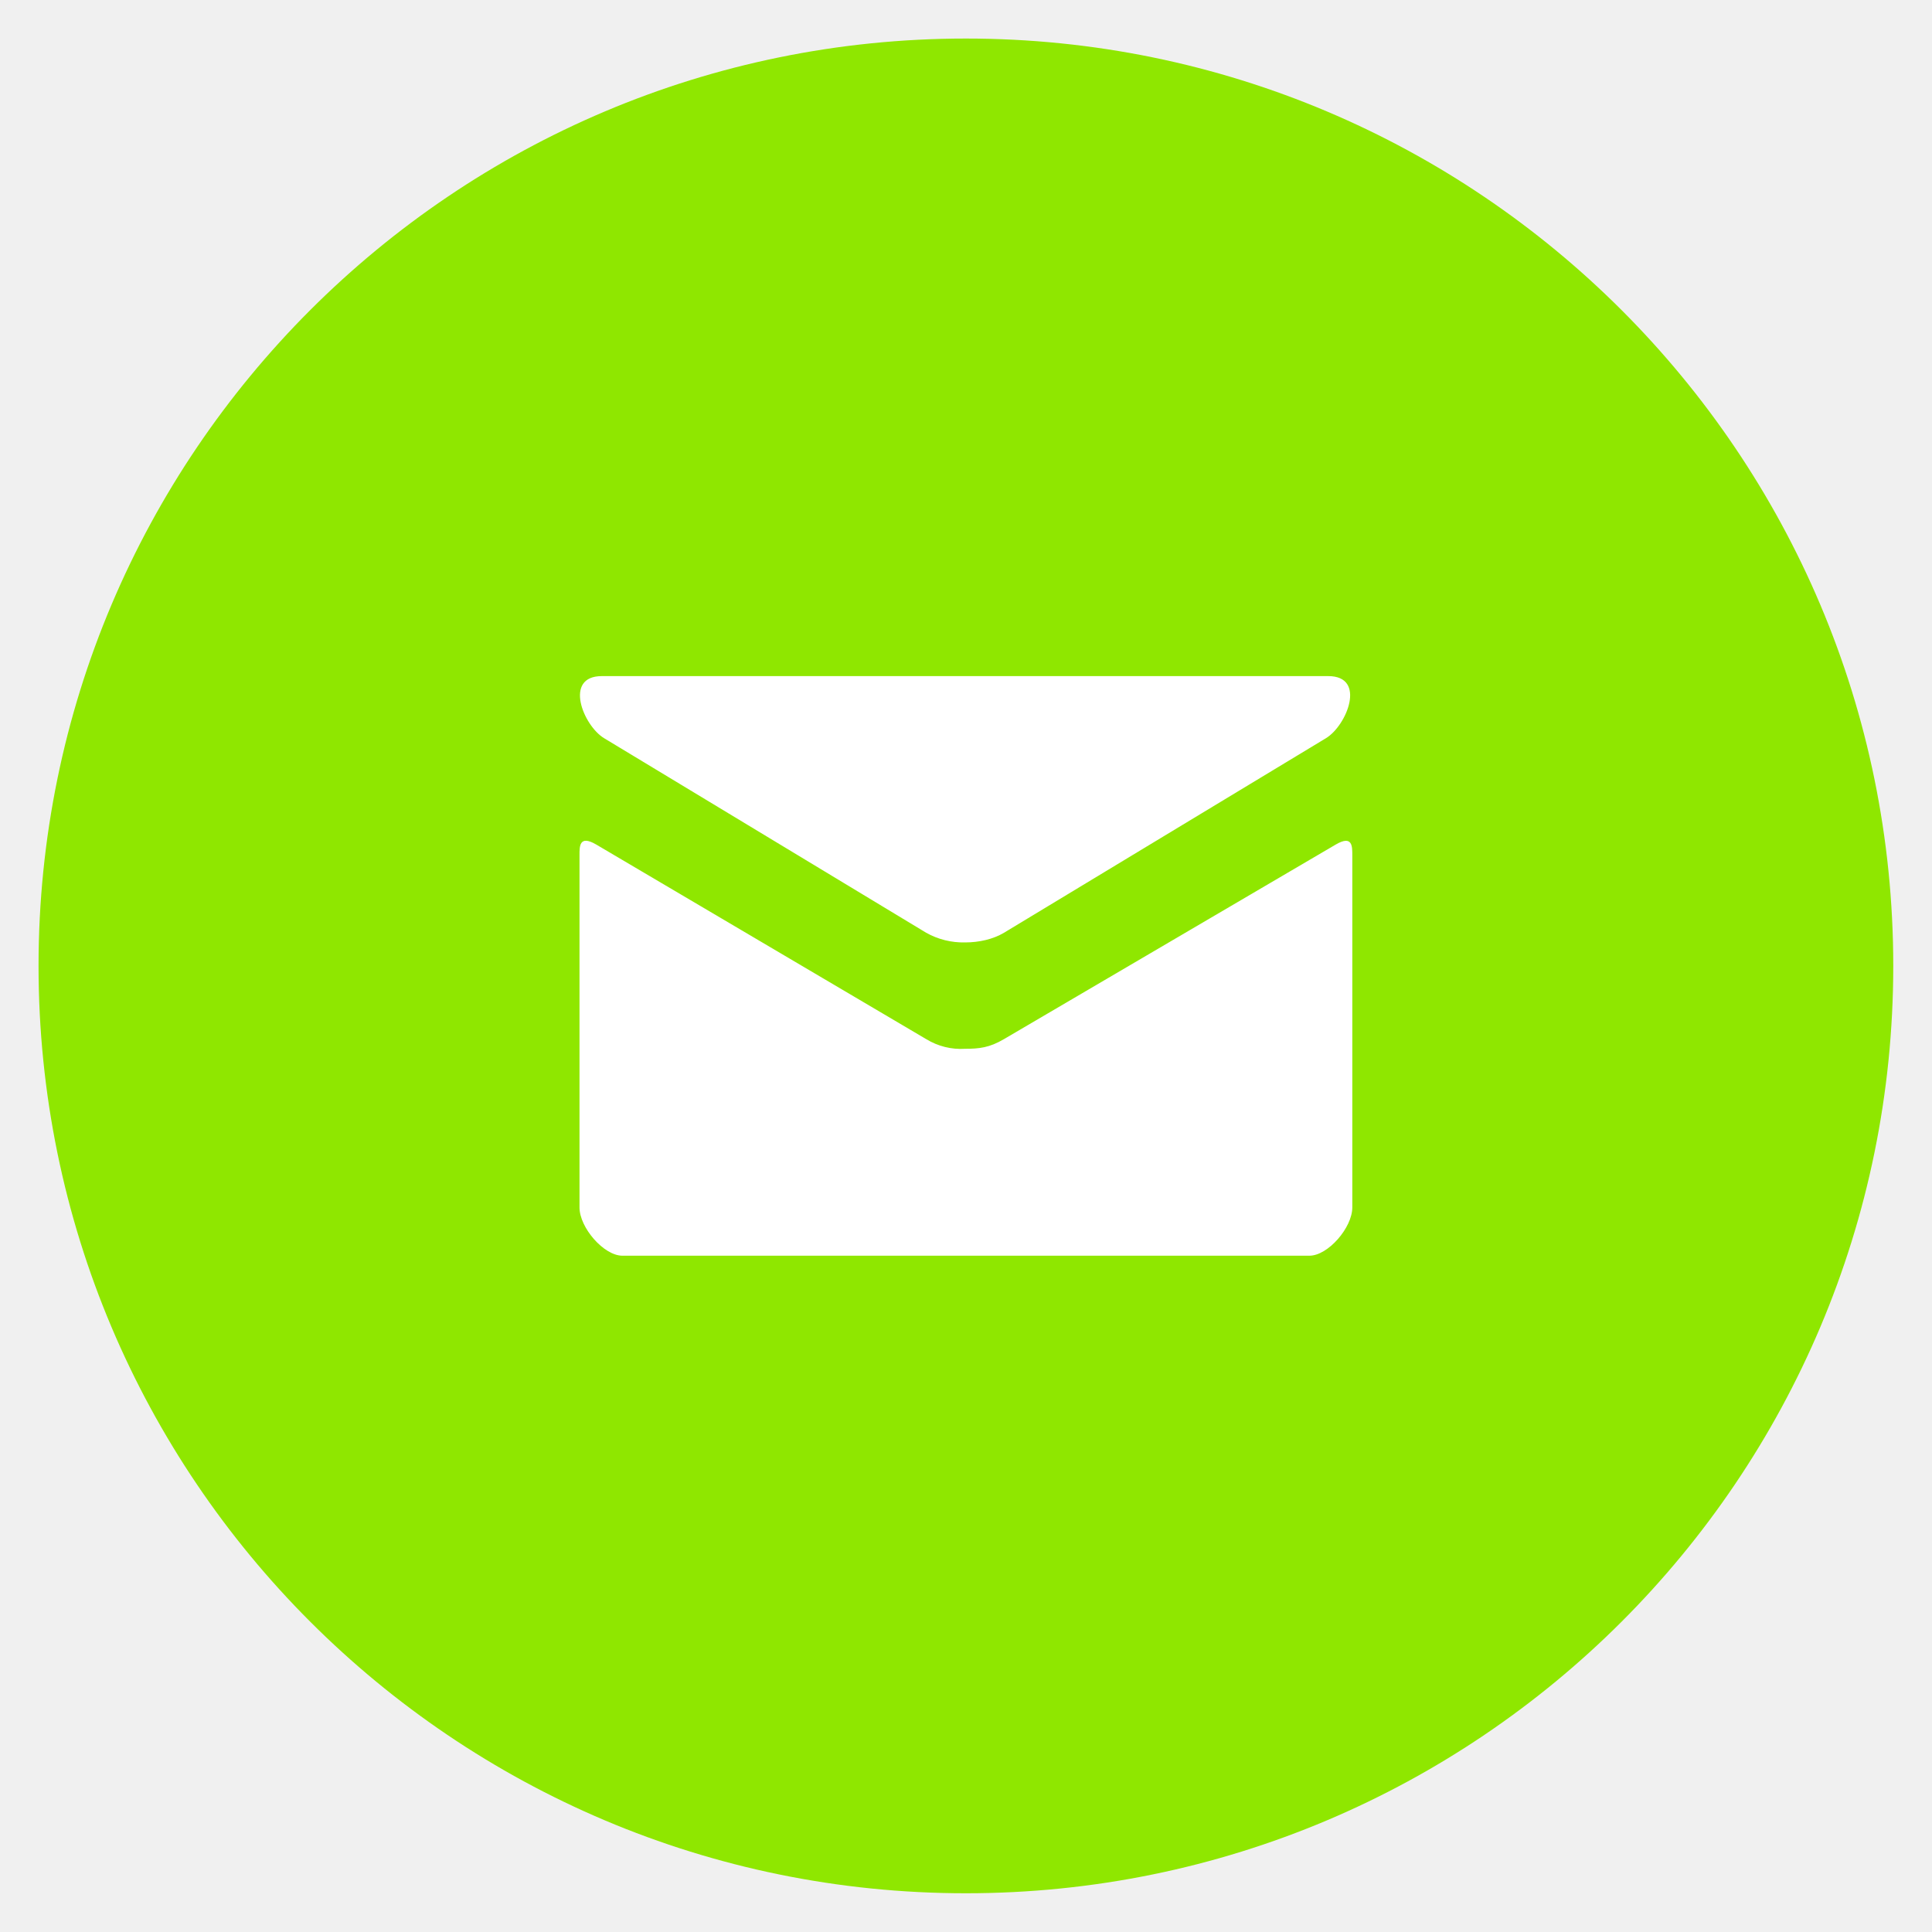
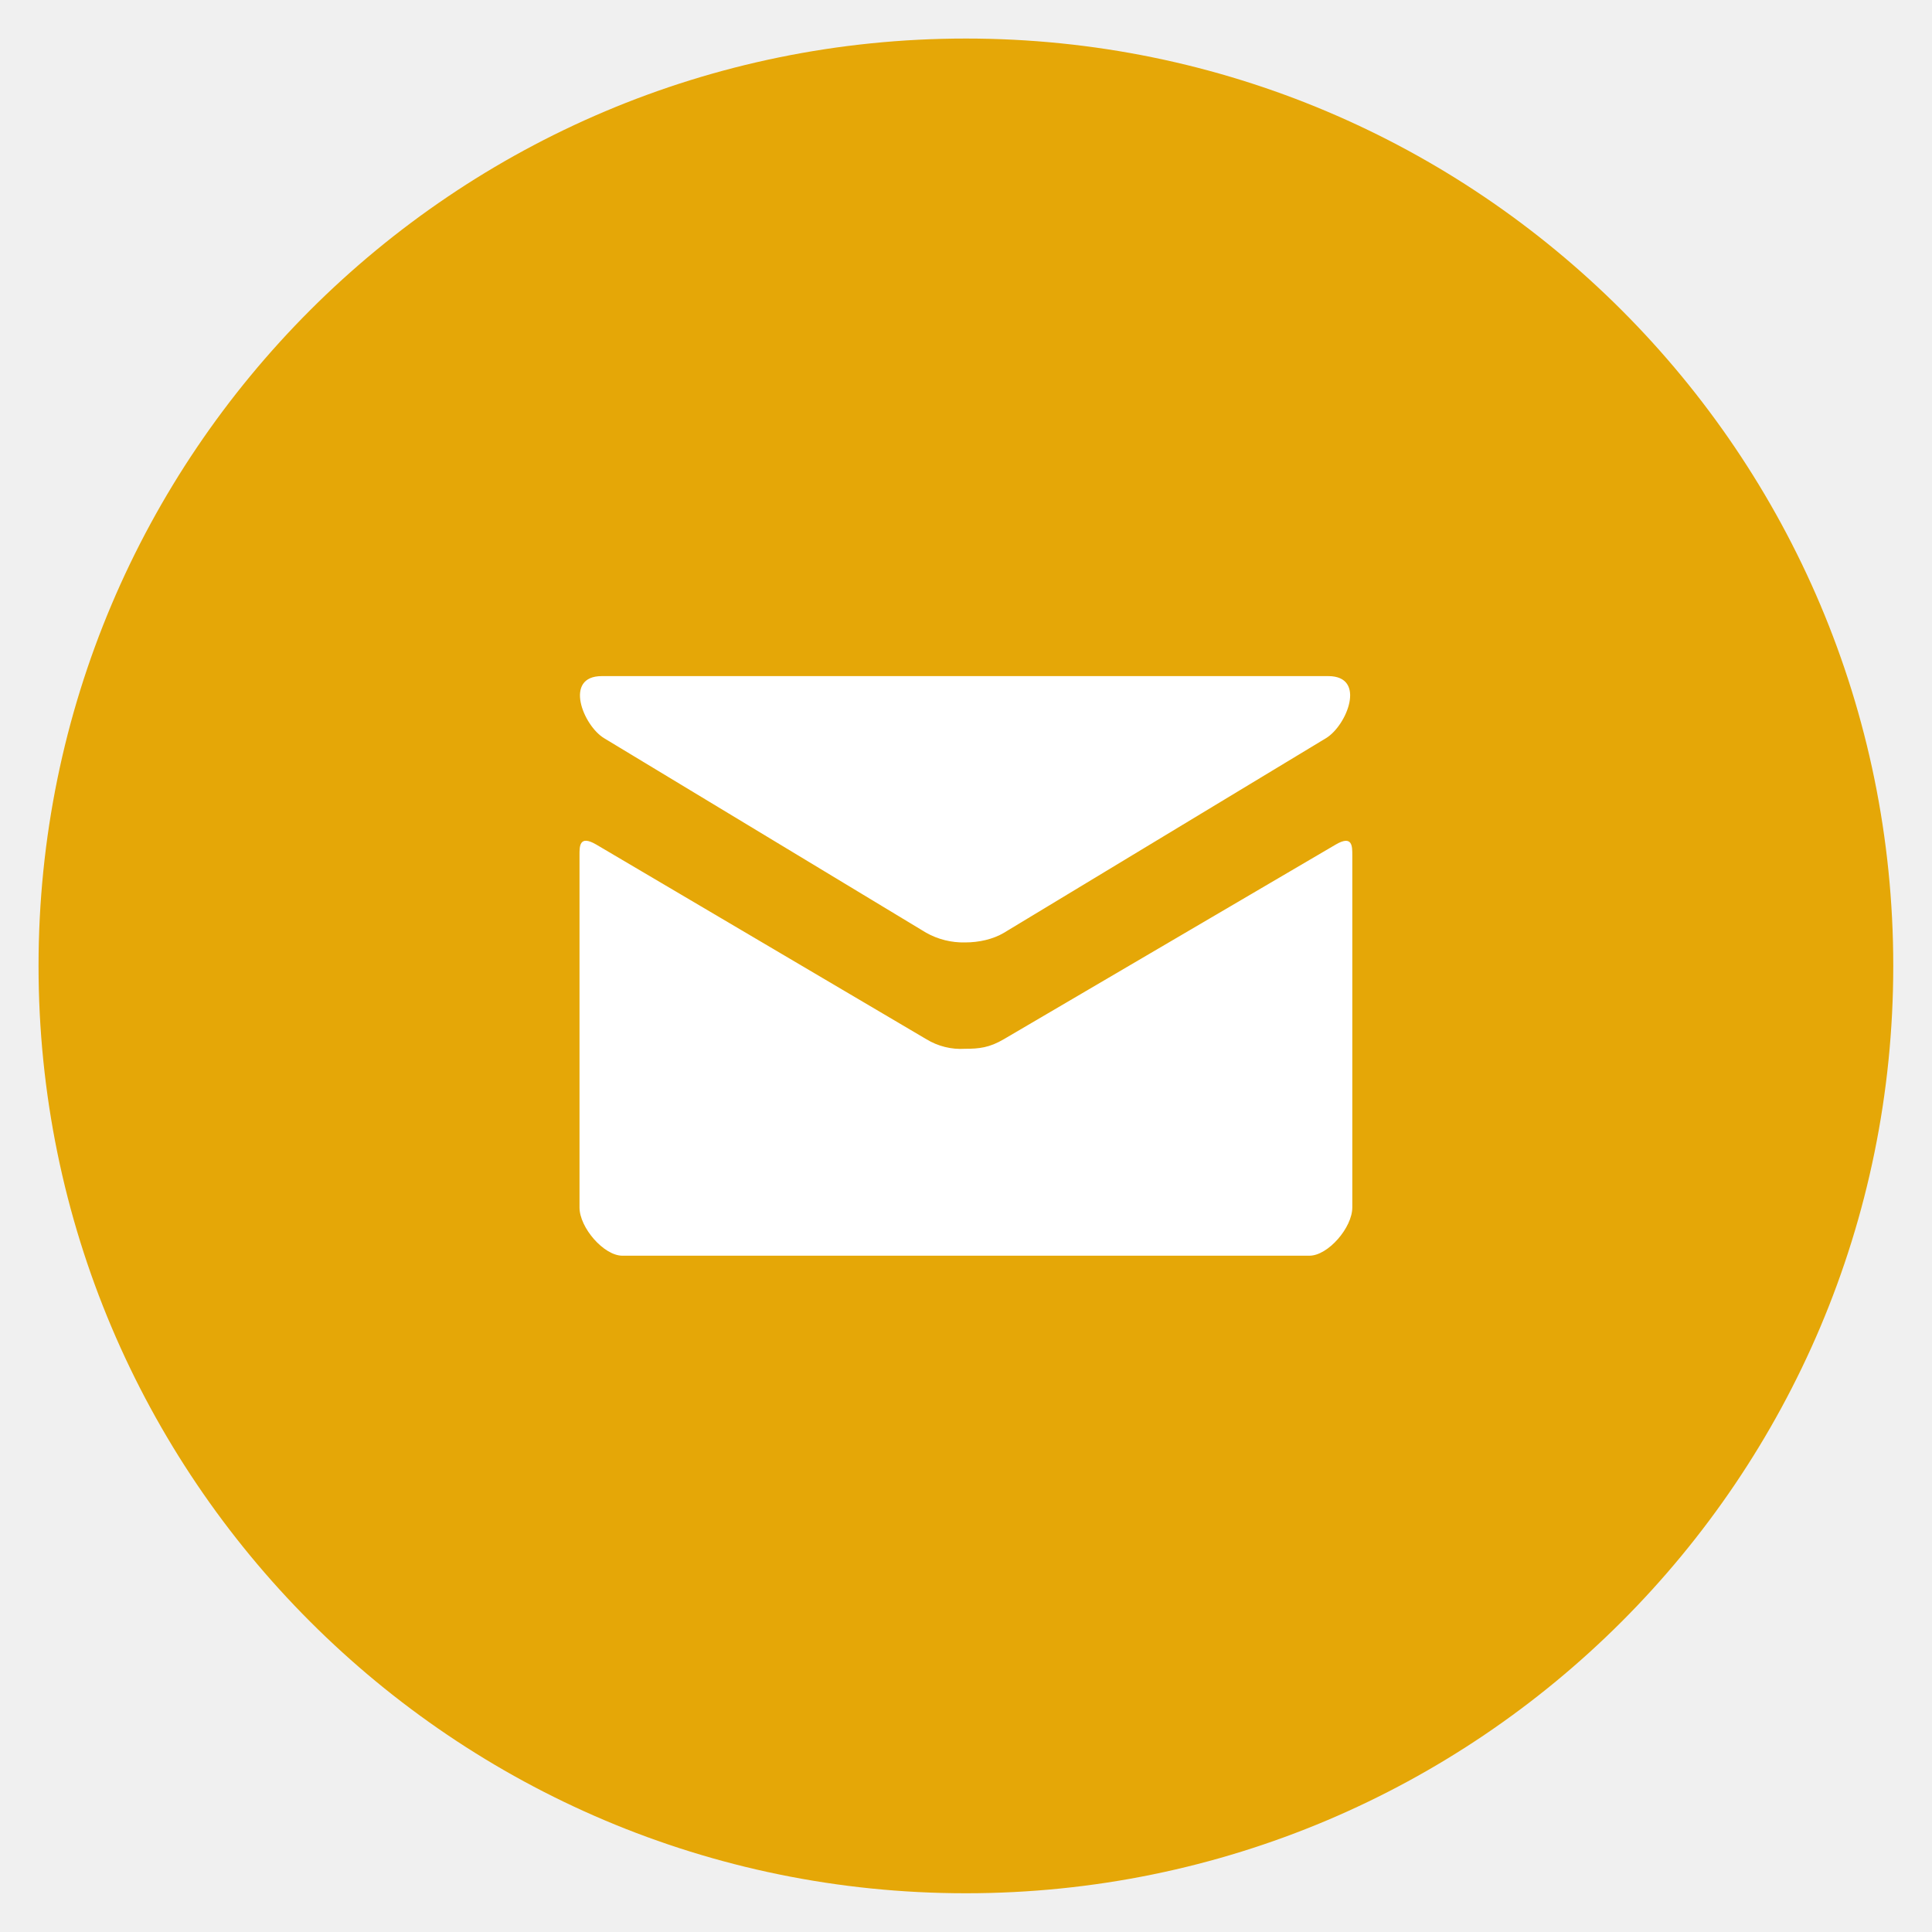
<svg xmlns="http://www.w3.org/2000/svg" width="20" height="20" viewBox="0 0 20 20" fill="none">
-   <g clip-path="url(#clip0_202_18)">
-     <rect x="4" y="6" width="12" height="10" fill="white" />
-     <path d="M9.999 0.399C4.697 0.399 0.399 4.697 0.399 9.999C0.399 15.301 4.697 19.599 9.999 19.599C15.301 19.599 19.599 15.301 19.599 9.999C19.599 4.697 15.301 0.399 9.999 0.399ZM6.23 6.999H13.75C14.149 6.999 13.943 7.511 13.726 7.642C13.509 7.772 10.506 9.589 10.393 9.656C10.28 9.723 10.136 9.756 9.99 9.756C9.85 9.759 9.711 9.725 9.588 9.656L6.254 7.642C6.037 7.511 5.832 6.999 6.23 6.999ZM13.999 12.499C13.999 12.709 13.747 12.999 13.555 12.999H6.443C6.251 12.999 5.999 12.709 5.999 12.499V8.852C5.999 8.76 5.997 8.641 6.171 8.742L9.588 10.757C9.709 10.831 9.849 10.866 9.99 10.857C10.136 10.857 10.242 10.846 10.393 10.757L13.827 8.743C14.001 8.641 13.999 8.761 13.999 8.853V12.499Z" fill="#8FE700" />
+   <g clip-path="url(#clip0_205_11)">
+     <mask id="mask0_205_11" style="mask-type:luminance" maskUnits="userSpaceOnUse" x="0" y="0" width="20" height="20">
+       <path d="M20 0H0V20H20V0Z" fill="white" />
+     </mask>
+     <g mask="url(#mask0_205_11)">
+       <path d="M16 6H4V16H16V6Z" fill="white" />
+       <path d="M9.999 0.399C4.697 0.399 0.399 4.697 0.399 9.999C0.399 15.301 4.697 19.599 9.999 19.599C15.301 19.599 19.599 15.301 19.599 9.999C19.599 4.697 15.301 0.399 9.999 0.399ZM6.23 6.999H13.75C14.149 6.999 13.943 7.511 13.726 7.642C13.509 7.772 10.506 9.589 10.393 9.656C10.28 9.723 10.136 9.756 9.99 9.756C9.85 9.759 9.711 9.725 9.588 9.656L6.254 7.642C6.037 7.511 5.832 6.999 6.23 6.999ZM13.999 12.499C13.999 12.709 13.747 12.999 13.555 12.999H6.443C6.251 12.999 5.999 12.709 5.999 12.499V8.852C5.999 8.76 5.997 8.641 6.171 8.742L9.588 10.757C9.709 10.831 9.849 10.866 9.99 10.857C10.136 10.857 10.242 10.846 10.393 10.757L13.827 8.743C14.001 8.641 13.999 8.761 13.999 8.853V12.499Z" fill="#E5A707" />
+     </g>
  </g>
  <defs>
-     <clipPath id="clip0_202_18">
+     <clipPath id="clip0_205_11">
      <rect width="20" height="20" fill="white" />
    </clipPath>
  </defs>
</svg>
